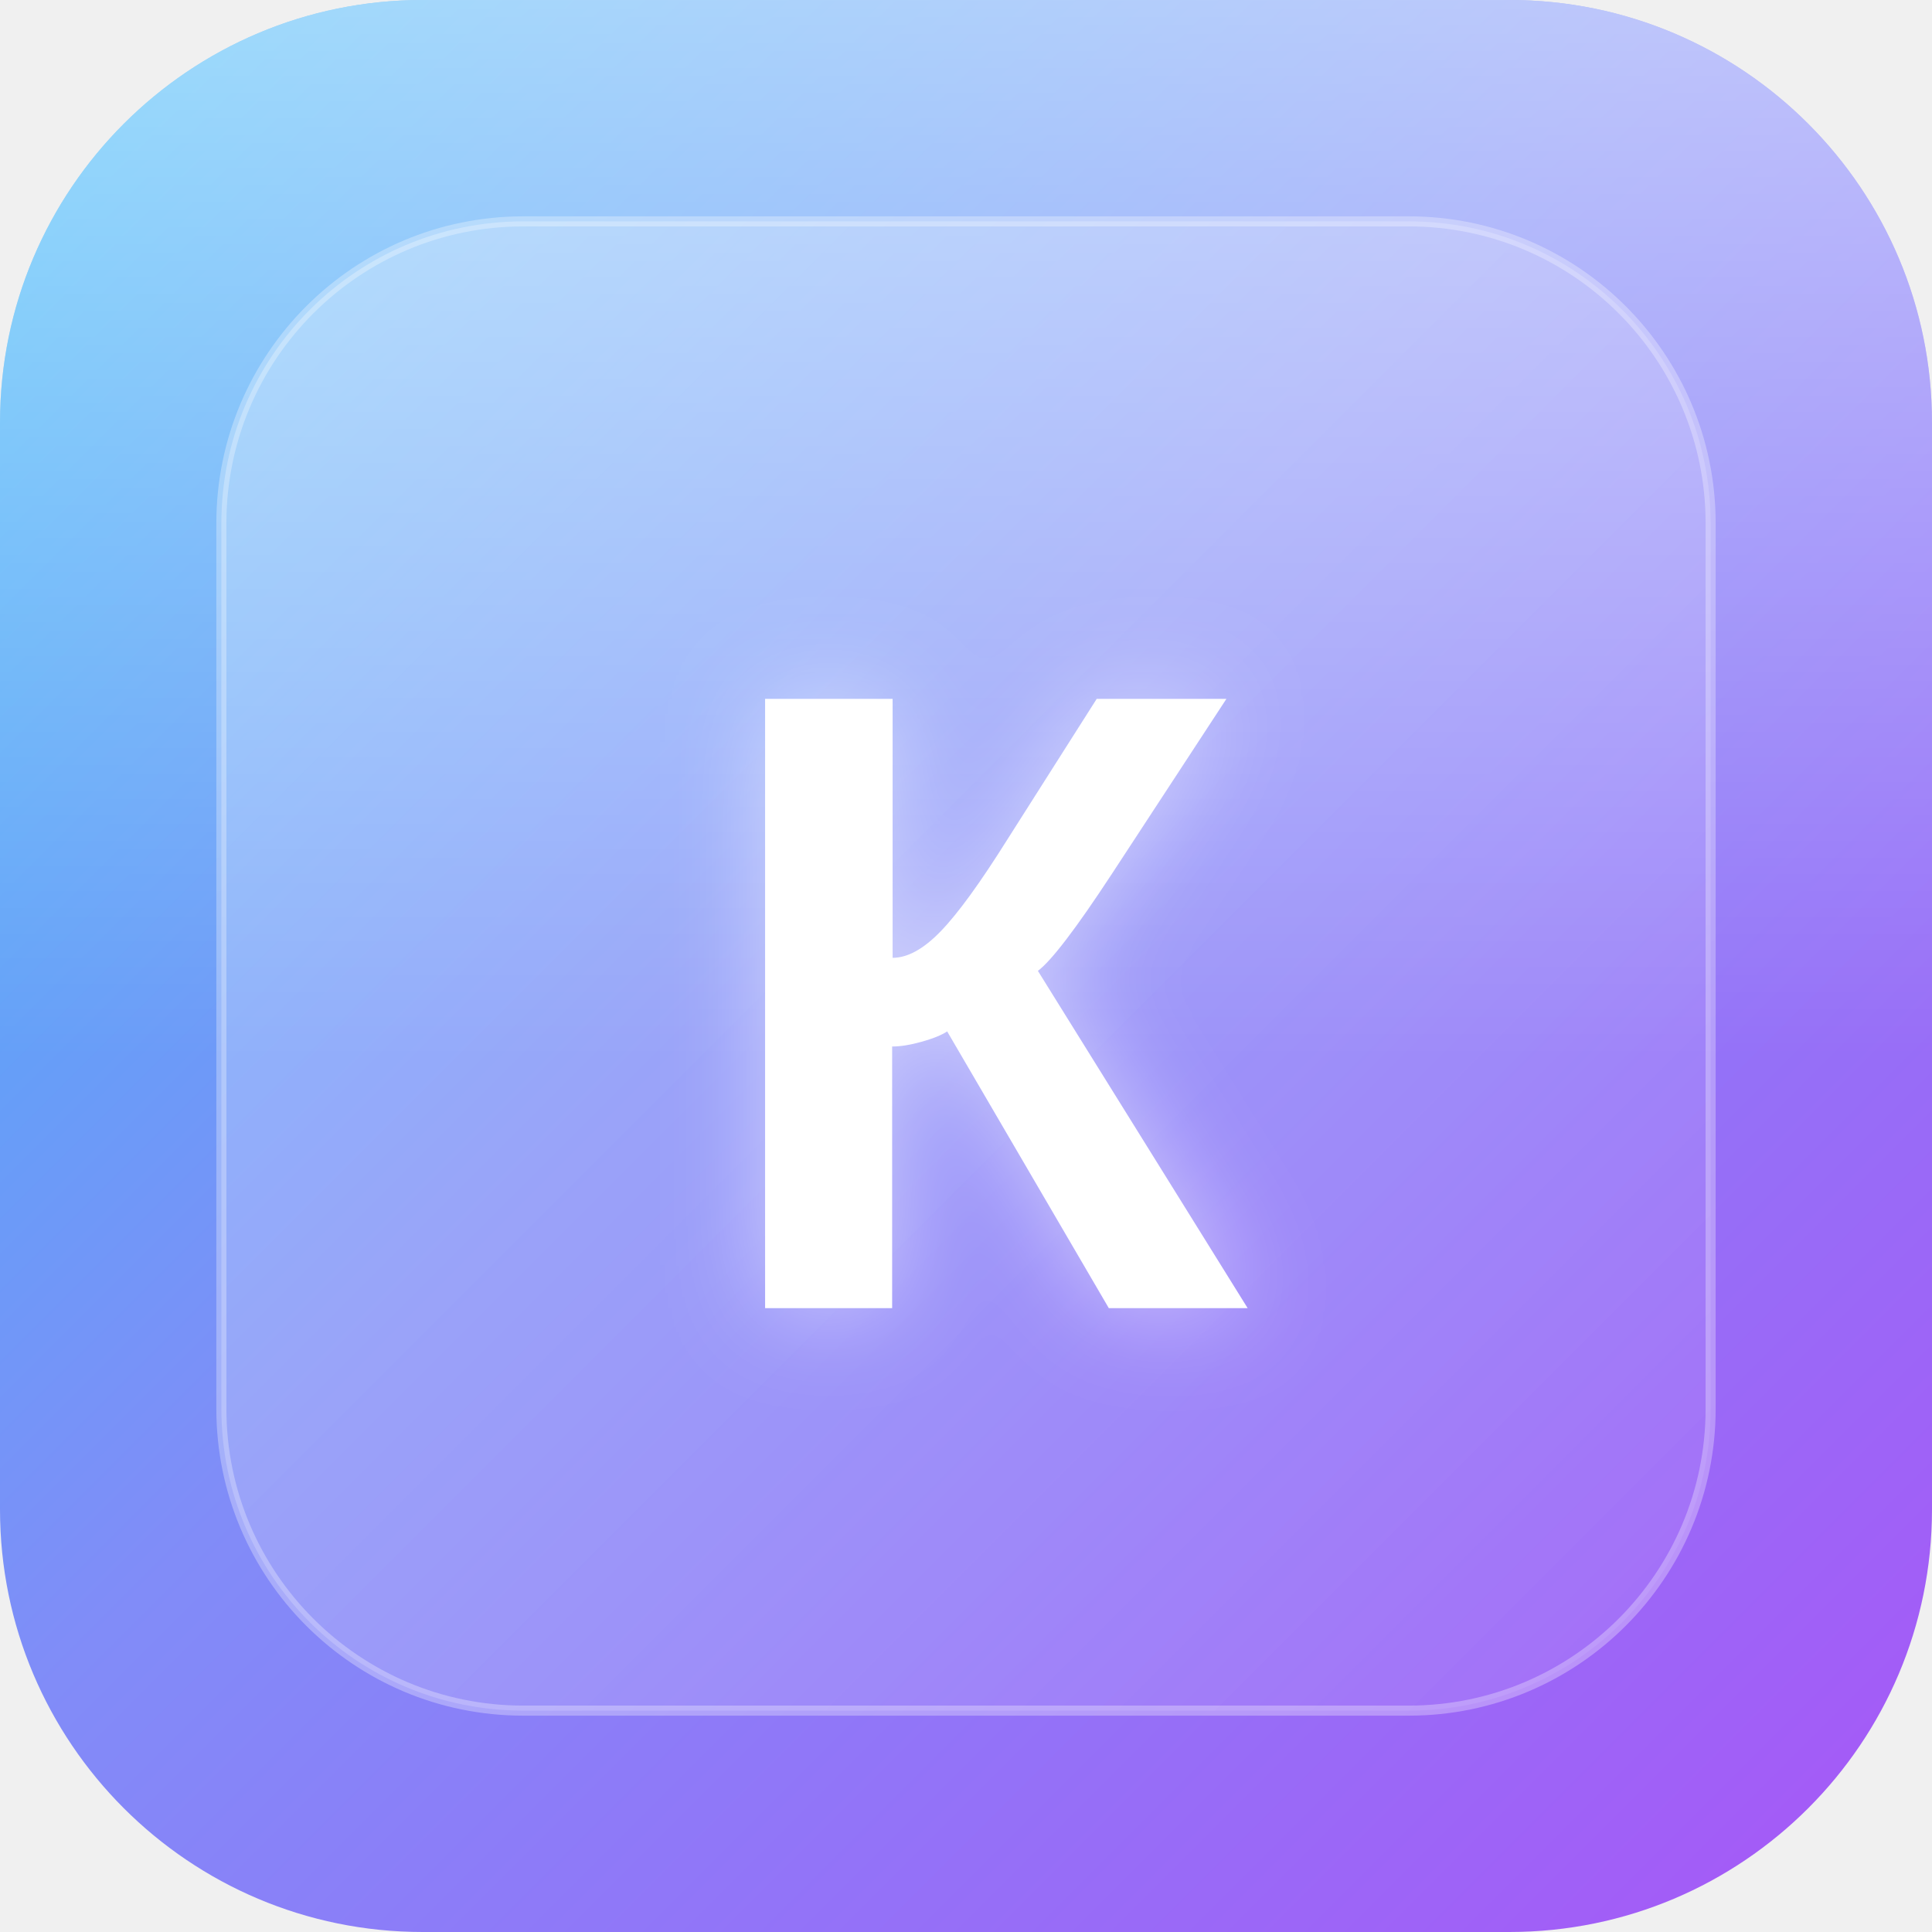
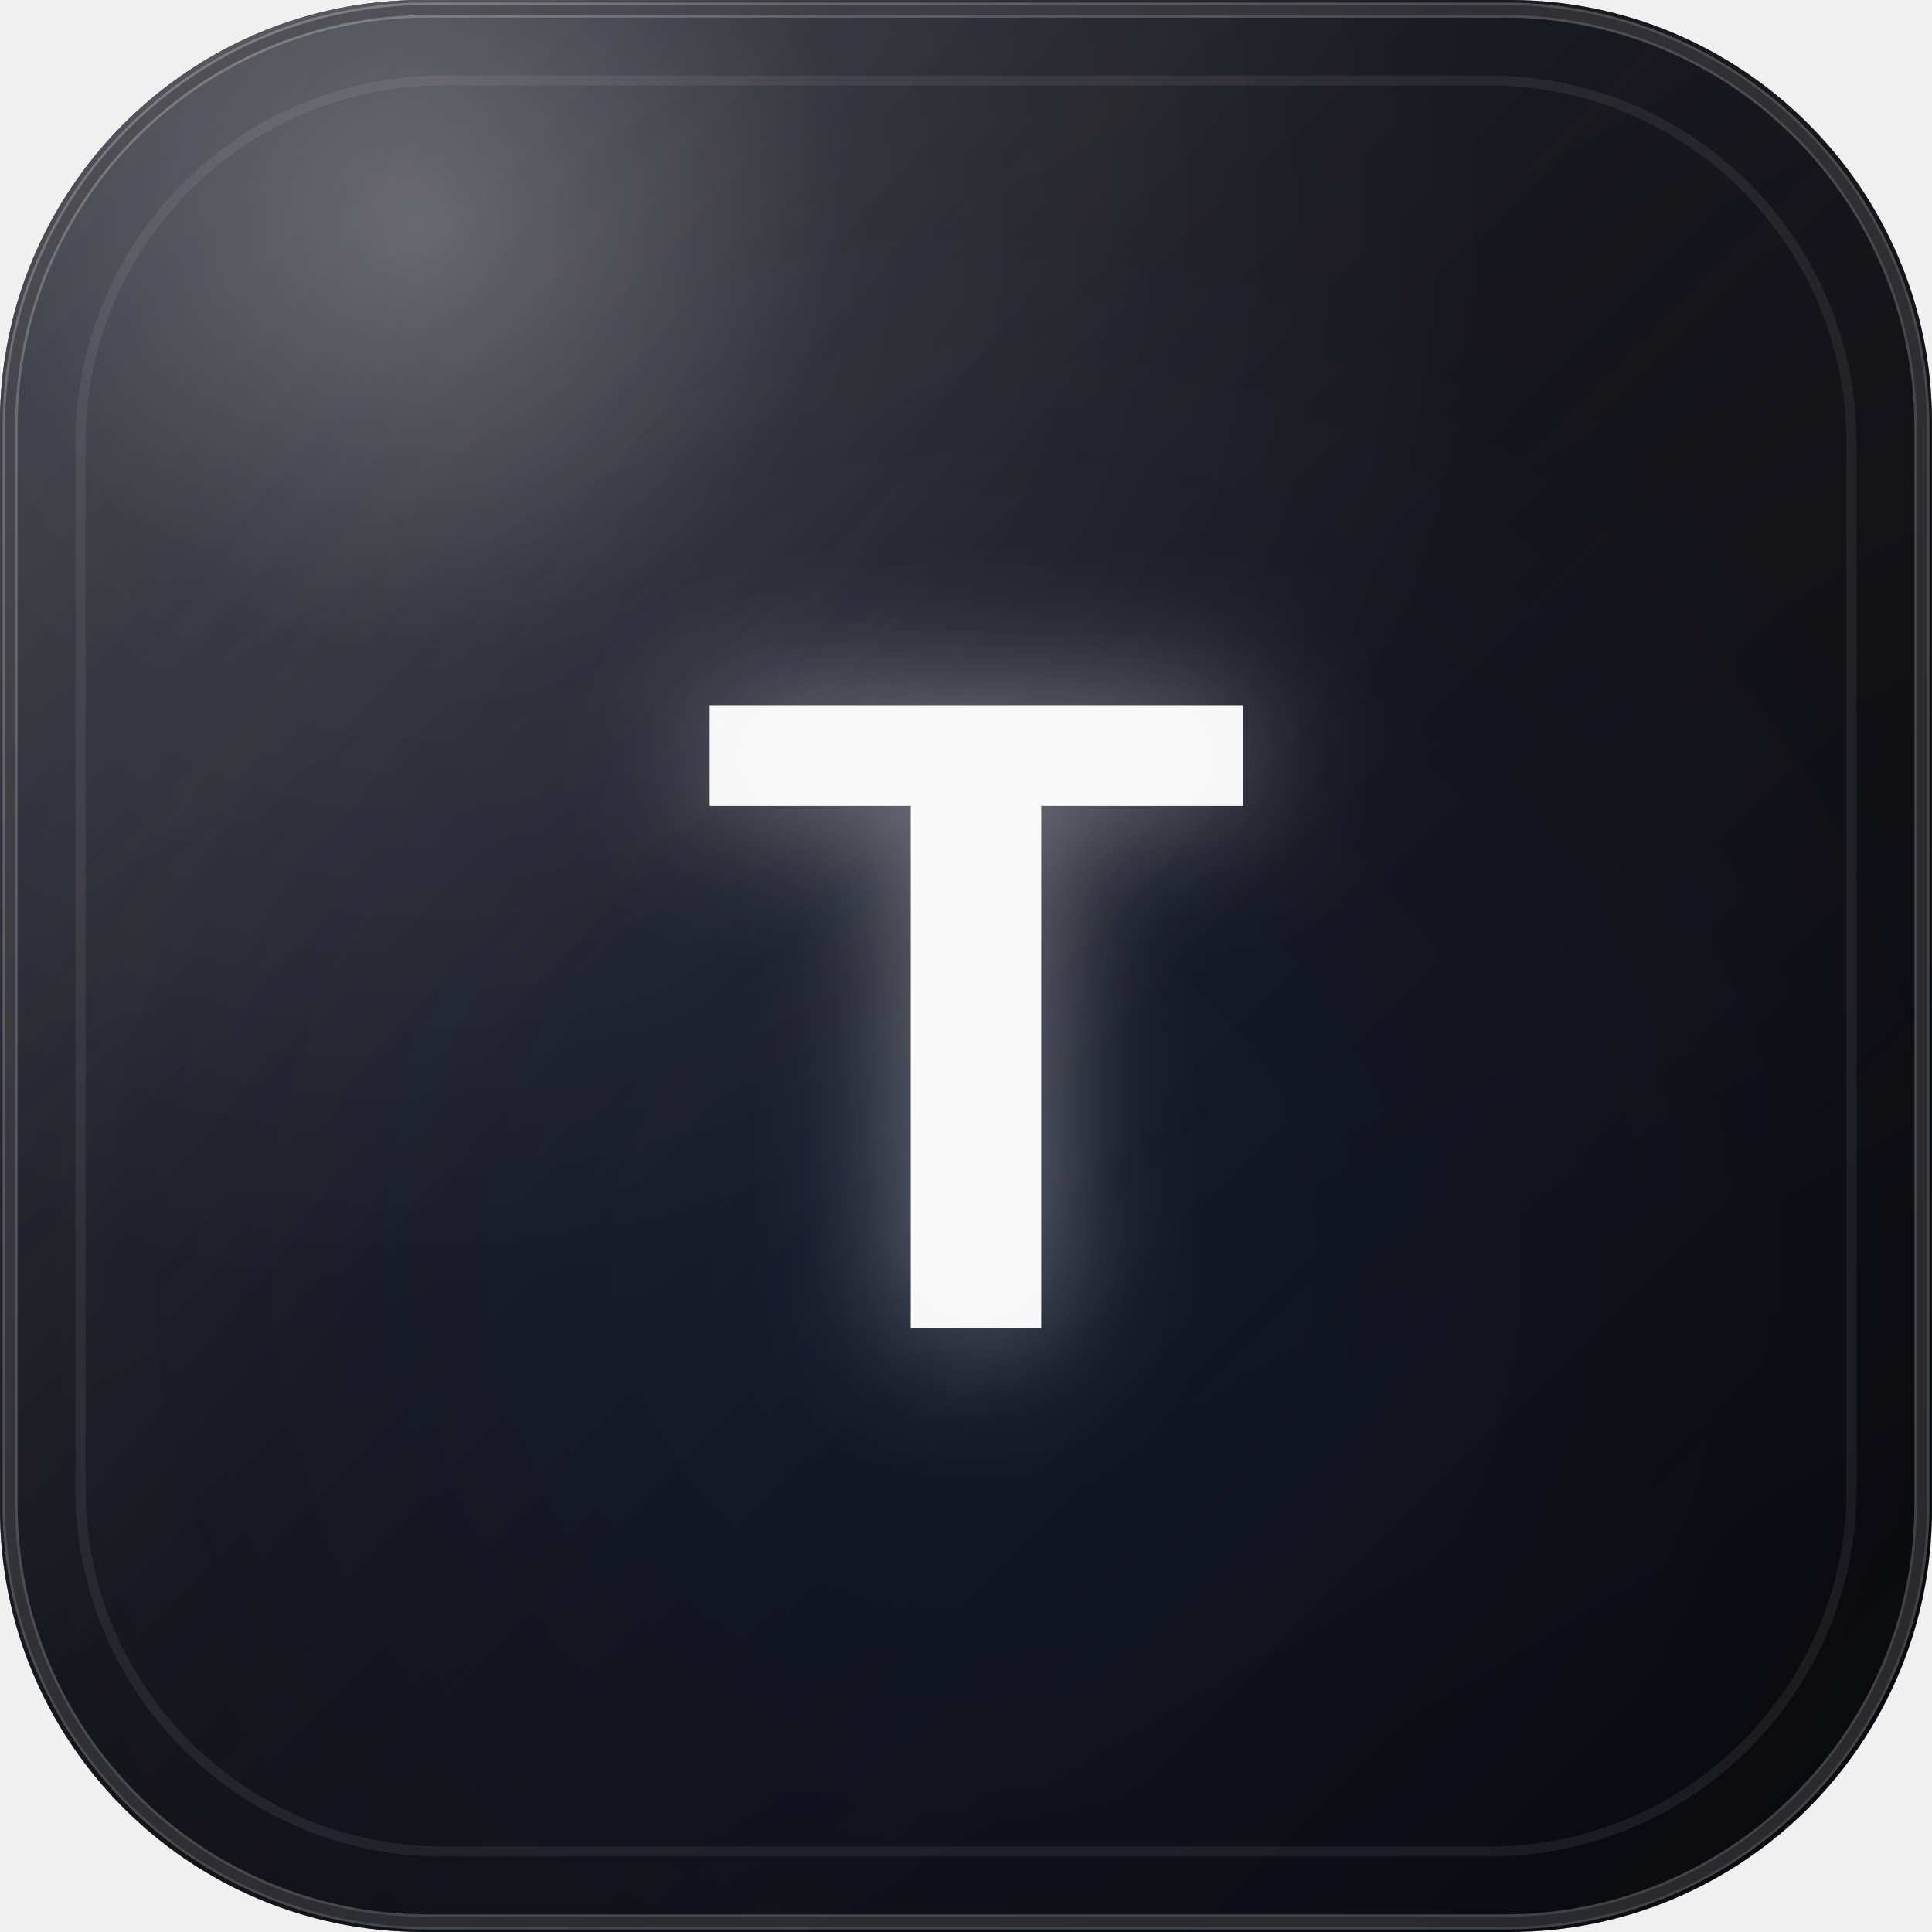
<svg xmlns="http://www.w3.org/2000/svg" viewBox="0 0 192 192">
  <defs>
-     <linearGradient id="bg" x1="0" y1="0" x2="1" y2="1" gradientUnits="objectBoundingBox">
-       <stop offset="0%" stop-color="#38bdf8" />
-       <stop offset="45%" stop-color="#818cf8" />
-       <stop offset="100%" stop-color="#a855f7" />
+     <linearGradient id="base" x1="0" y1="0" x2="0.6" y2="1">
+       <stop offset="0%" stop-color="#1c1c22" />
+       <stop offset="100%" stop-color="#0a0a0d" />
    </linearGradient>
-     <linearGradient id="shine" x1="0" y1="0" x2="0" y2="1" gradientUnits="objectBoundingBox">
-       <stop offset="0%" stop-color="#ffffff" stop-opacity="0.5" />
-       <stop offset="55%" stop-color="#ffffff" stop-opacity="0" />
+     <linearGradient id="glass" x1="0" y1="0" x2="1" y2="1">
+       <stop offset="0%" stop-color="#2c2c3a" stop-opacity="0.85" />
+       <stop offset="60%" stop-color="#14141a" stop-opacity="0.5" />
+       <stop offset="100%" stop-color="#08080b" stop-opacity="0.3" />
    </linearGradient>
-     <linearGradient id="glass" x1="0" y1="0" x2="1" y2="1" gradientUnits="objectBoundingBox">
-       <stop offset="0%" stop-color="#ffffff" stop-opacity="0.3" />
-       <stop offset="100%" stop-color="#ffffff" stop-opacity="0.06" />
+     <radialGradient id="spec" cx="0.22" cy="0.12" r="0.55">
+       <stop offset="0%" stop-color="#ffffff" stop-opacity="0.28" />
+       <stop offset="40%" stop-color="#ffffff" stop-opacity="0.07" />
+       <stop offset="100%" stop-color="#ffffff" stop-opacity="0" />
+     </radialGradient>
+     <linearGradient id="shine" x1="0" y1="0" x2="0.9" y2="0.7">
+       <stop offset="0%" stop-color="#ffffff" stop-opacity="0.10" />
+       <stop offset="30%" stop-color="#ffffff" stop-opacity="0.04" />
+       <stop offset="50%" stop-color="#ffffff" stop-opacity="0" />
    </linearGradient>
+     <radialGradient id="depth" cx="0.5" cy="0.65" r="0.55">
+       <stop offset="0%" stop-color="#3a6fff" stop-opacity="0.09" />
+       <stop offset="100%" stop-color="#3a6fff" stop-opacity="0" />
+     </radialGradient>
    <filter id="glow" x="-40%" y="-40%" width="180%" height="180%">
-       <feGaussianBlur in="SourceAlpha" stdDeviation="5" result="blur" />
-       <feFlood flood-color="white" flood-opacity="0.5" result="c" />
+       <feGaussianBlur in="SourceAlpha" stdDeviation="7" result="blur" />
+       <feFlood flood-color="#ffffff" flood-opacity="0.45" result="c" />
      <feComposite in="c" in2="blur" operator="in" result="g" />
      <feMerge>
        <feMergeNode in="g" />
        <feMergeNode in="SourceGraphic" />
      </feMerge>
    </filter>
+     <clipPath id="shape">
+       <rect width="192" height="192" rx="42" />
+     </clipPath>
  </defs>
-   <rect width="192" height="192" rx="42" fill="url(#bg)" />
-   <rect x="22" y="22" width="148" height="148" rx="30" fill="url(#glass)" />
-   <rect x="22" y="22" width="148" height="148" rx="30" fill="none" stroke="white" stroke-opacity="0.3" stroke-width="1" />
-   <rect width="192" height="192" rx="42" fill="url(#shine)" />
-   <text x="97" y="130" font-family="-apple-system, BlinkMacSystemFont, 'Helvetica Neue', Arial, sans-serif" font-size="88" font-weight="800" fill="white" text-anchor="middle" filter="url(#glow)">К</text>
+   <rect width="192" height="192" rx="42" fill="url(#base)" />
+   <rect clip-path="url(#shape)" x="0" y="0" width="192" height="192" fill="url(#glass)" />
+   <rect clip-path="url(#shape)" x="0" y="0" width="192" height="192" fill="url(#depth)" />
+   <rect clip-path="url(#shape)" x="0" y="0" width="192" height="192" fill="url(#shine)" />
+   <rect clip-path="url(#shape)" x="0" y="0" width="192" height="192" fill="url(#spec)" />
+   <rect x="1" y="1" width="190" height="190" rx="41.5" fill="none" stroke="white" stroke-opacity="0.22" stroke-width="1.5" />
+   <rect x="8" y="8" width="176" height="176" rx="36" fill="none" stroke="white" stroke-opacity="0.07" stroke-width="1" />
+   <rect x="1" y="1" width="190" height="190" rx="41.5" fill="none" stroke="#000000" stroke-opacity="0.35" stroke-width="1" style="paint-order:stroke" />
+   <text x="97" y="132" font-family="-apple-system, BlinkMacSystemFont, 'SF Pro Display', 'Helvetica Neue', Arial, sans-serif" font-size="90" font-weight="700" letter-spacing="-2" fill="white" fill-opacity="0.96" text-anchor="middle" filter="url(#glow)">Т</text>
</svg>
